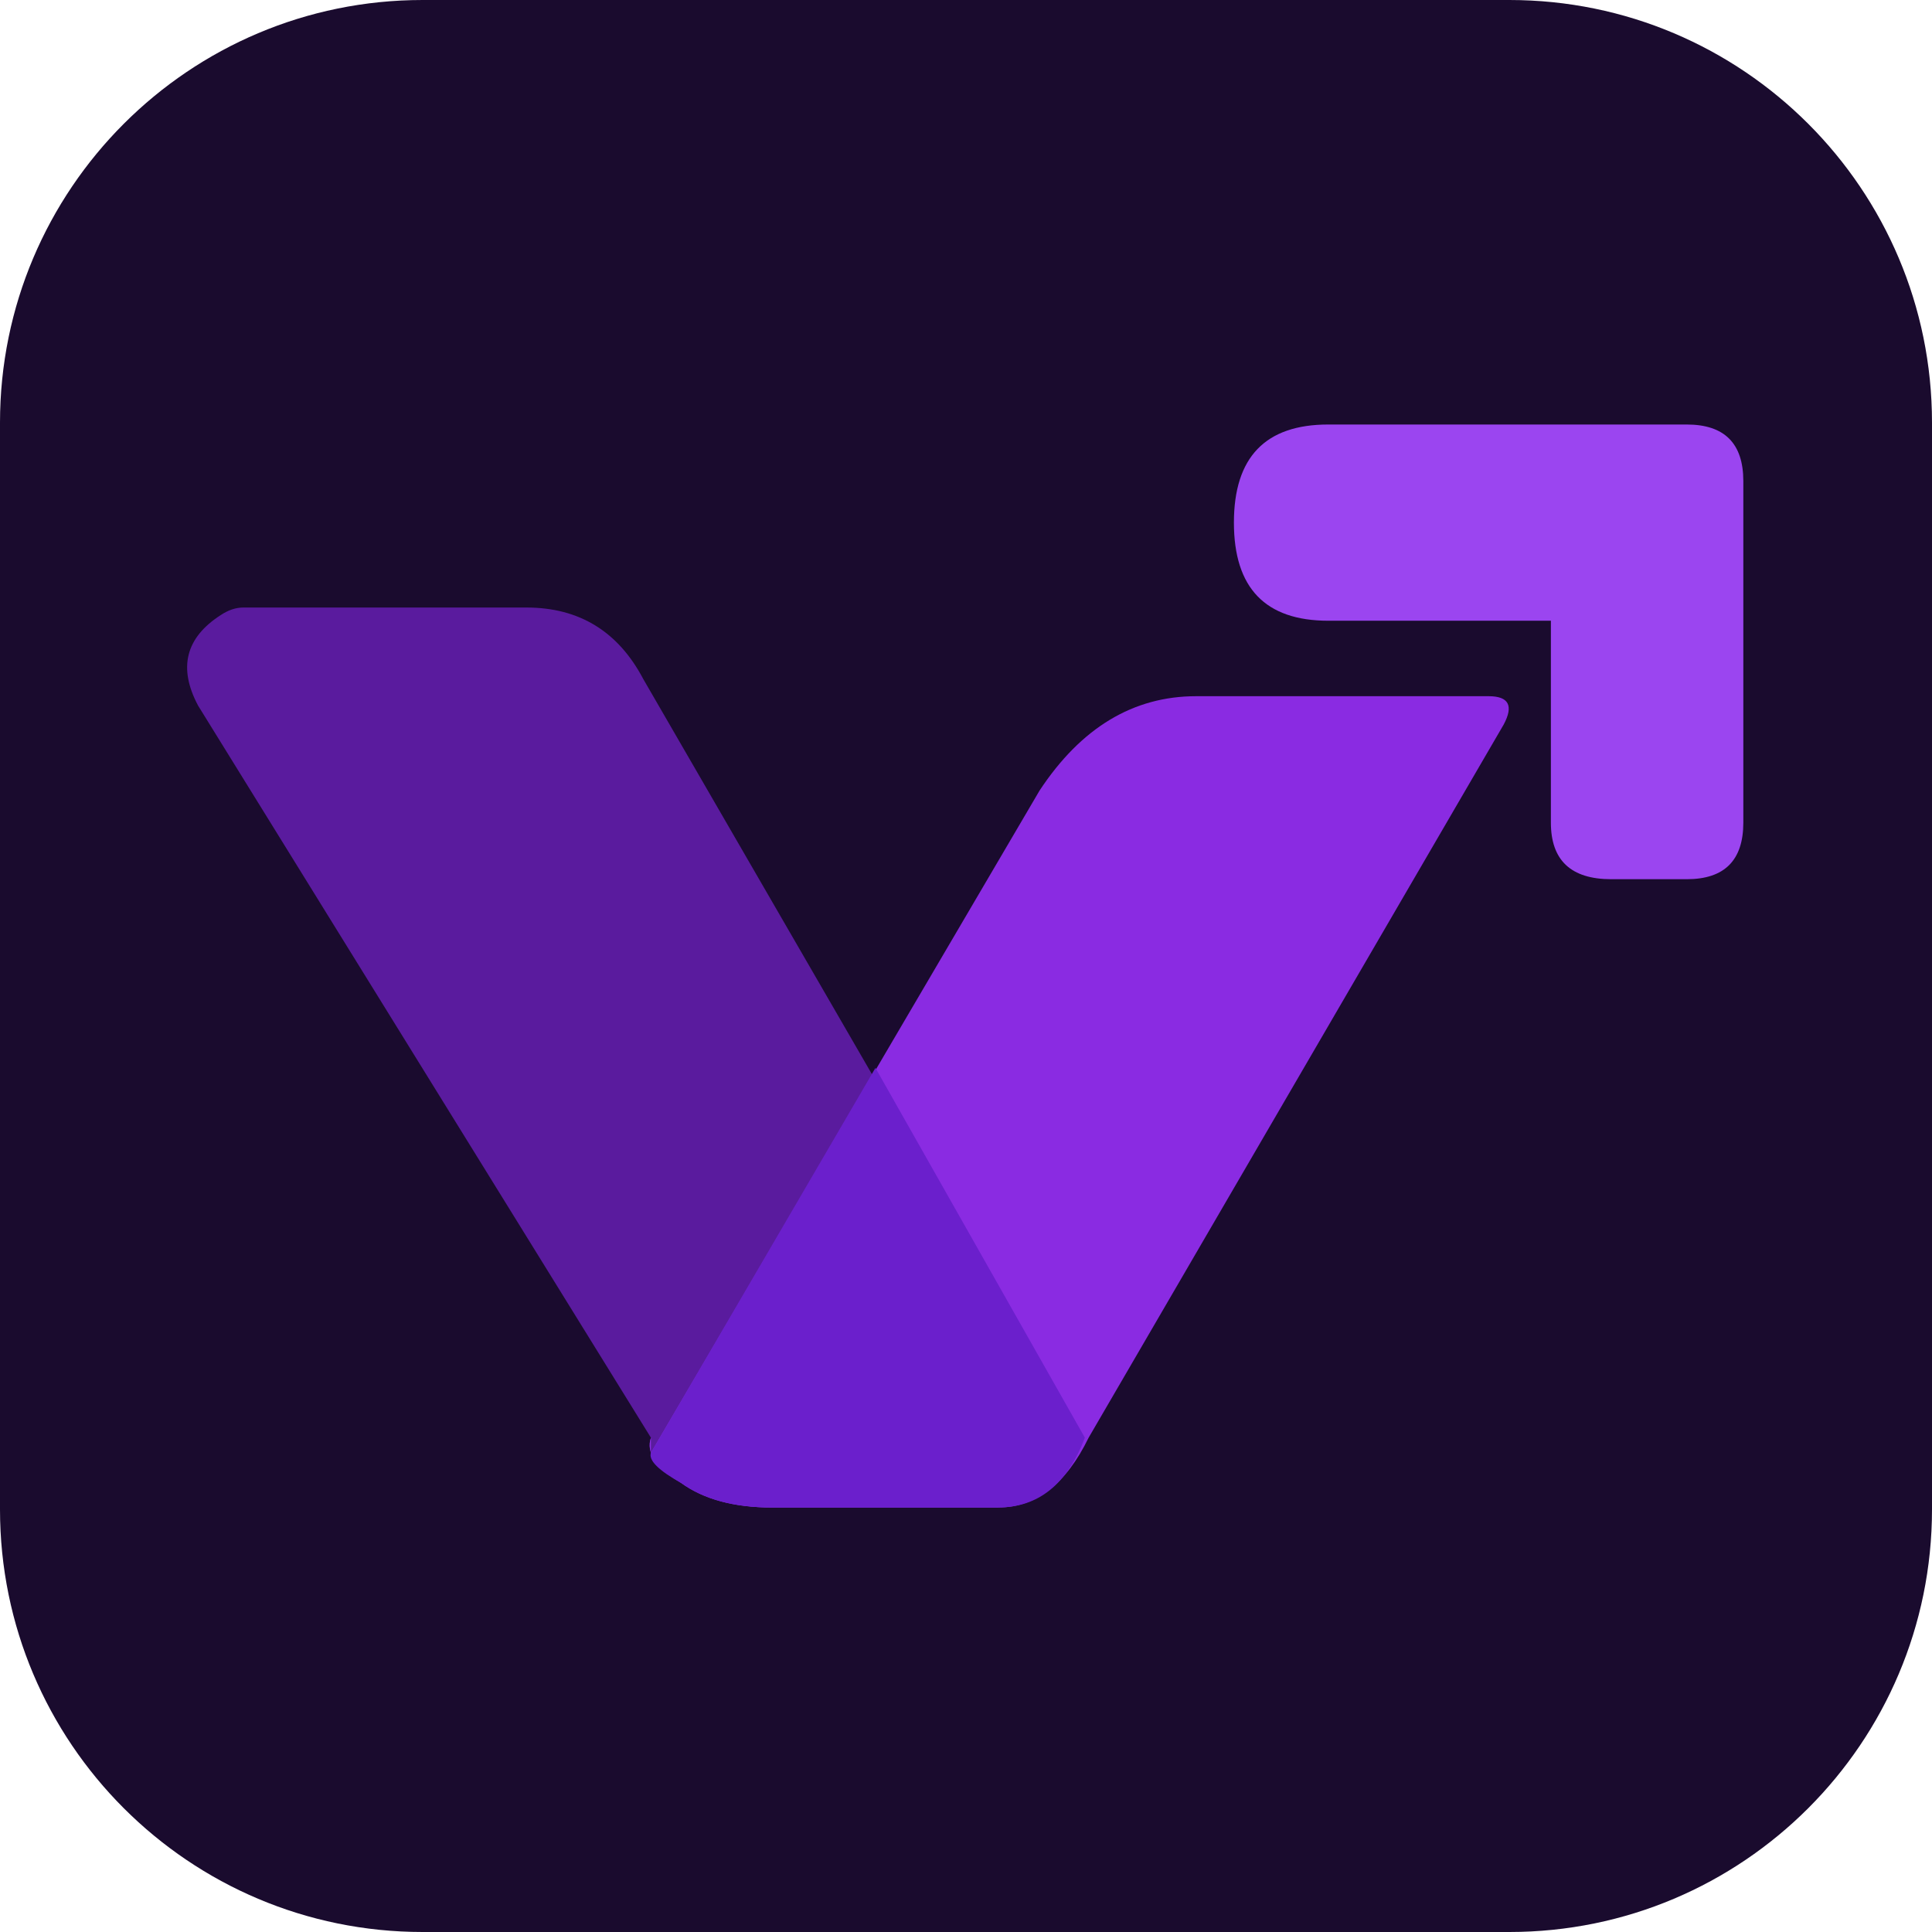
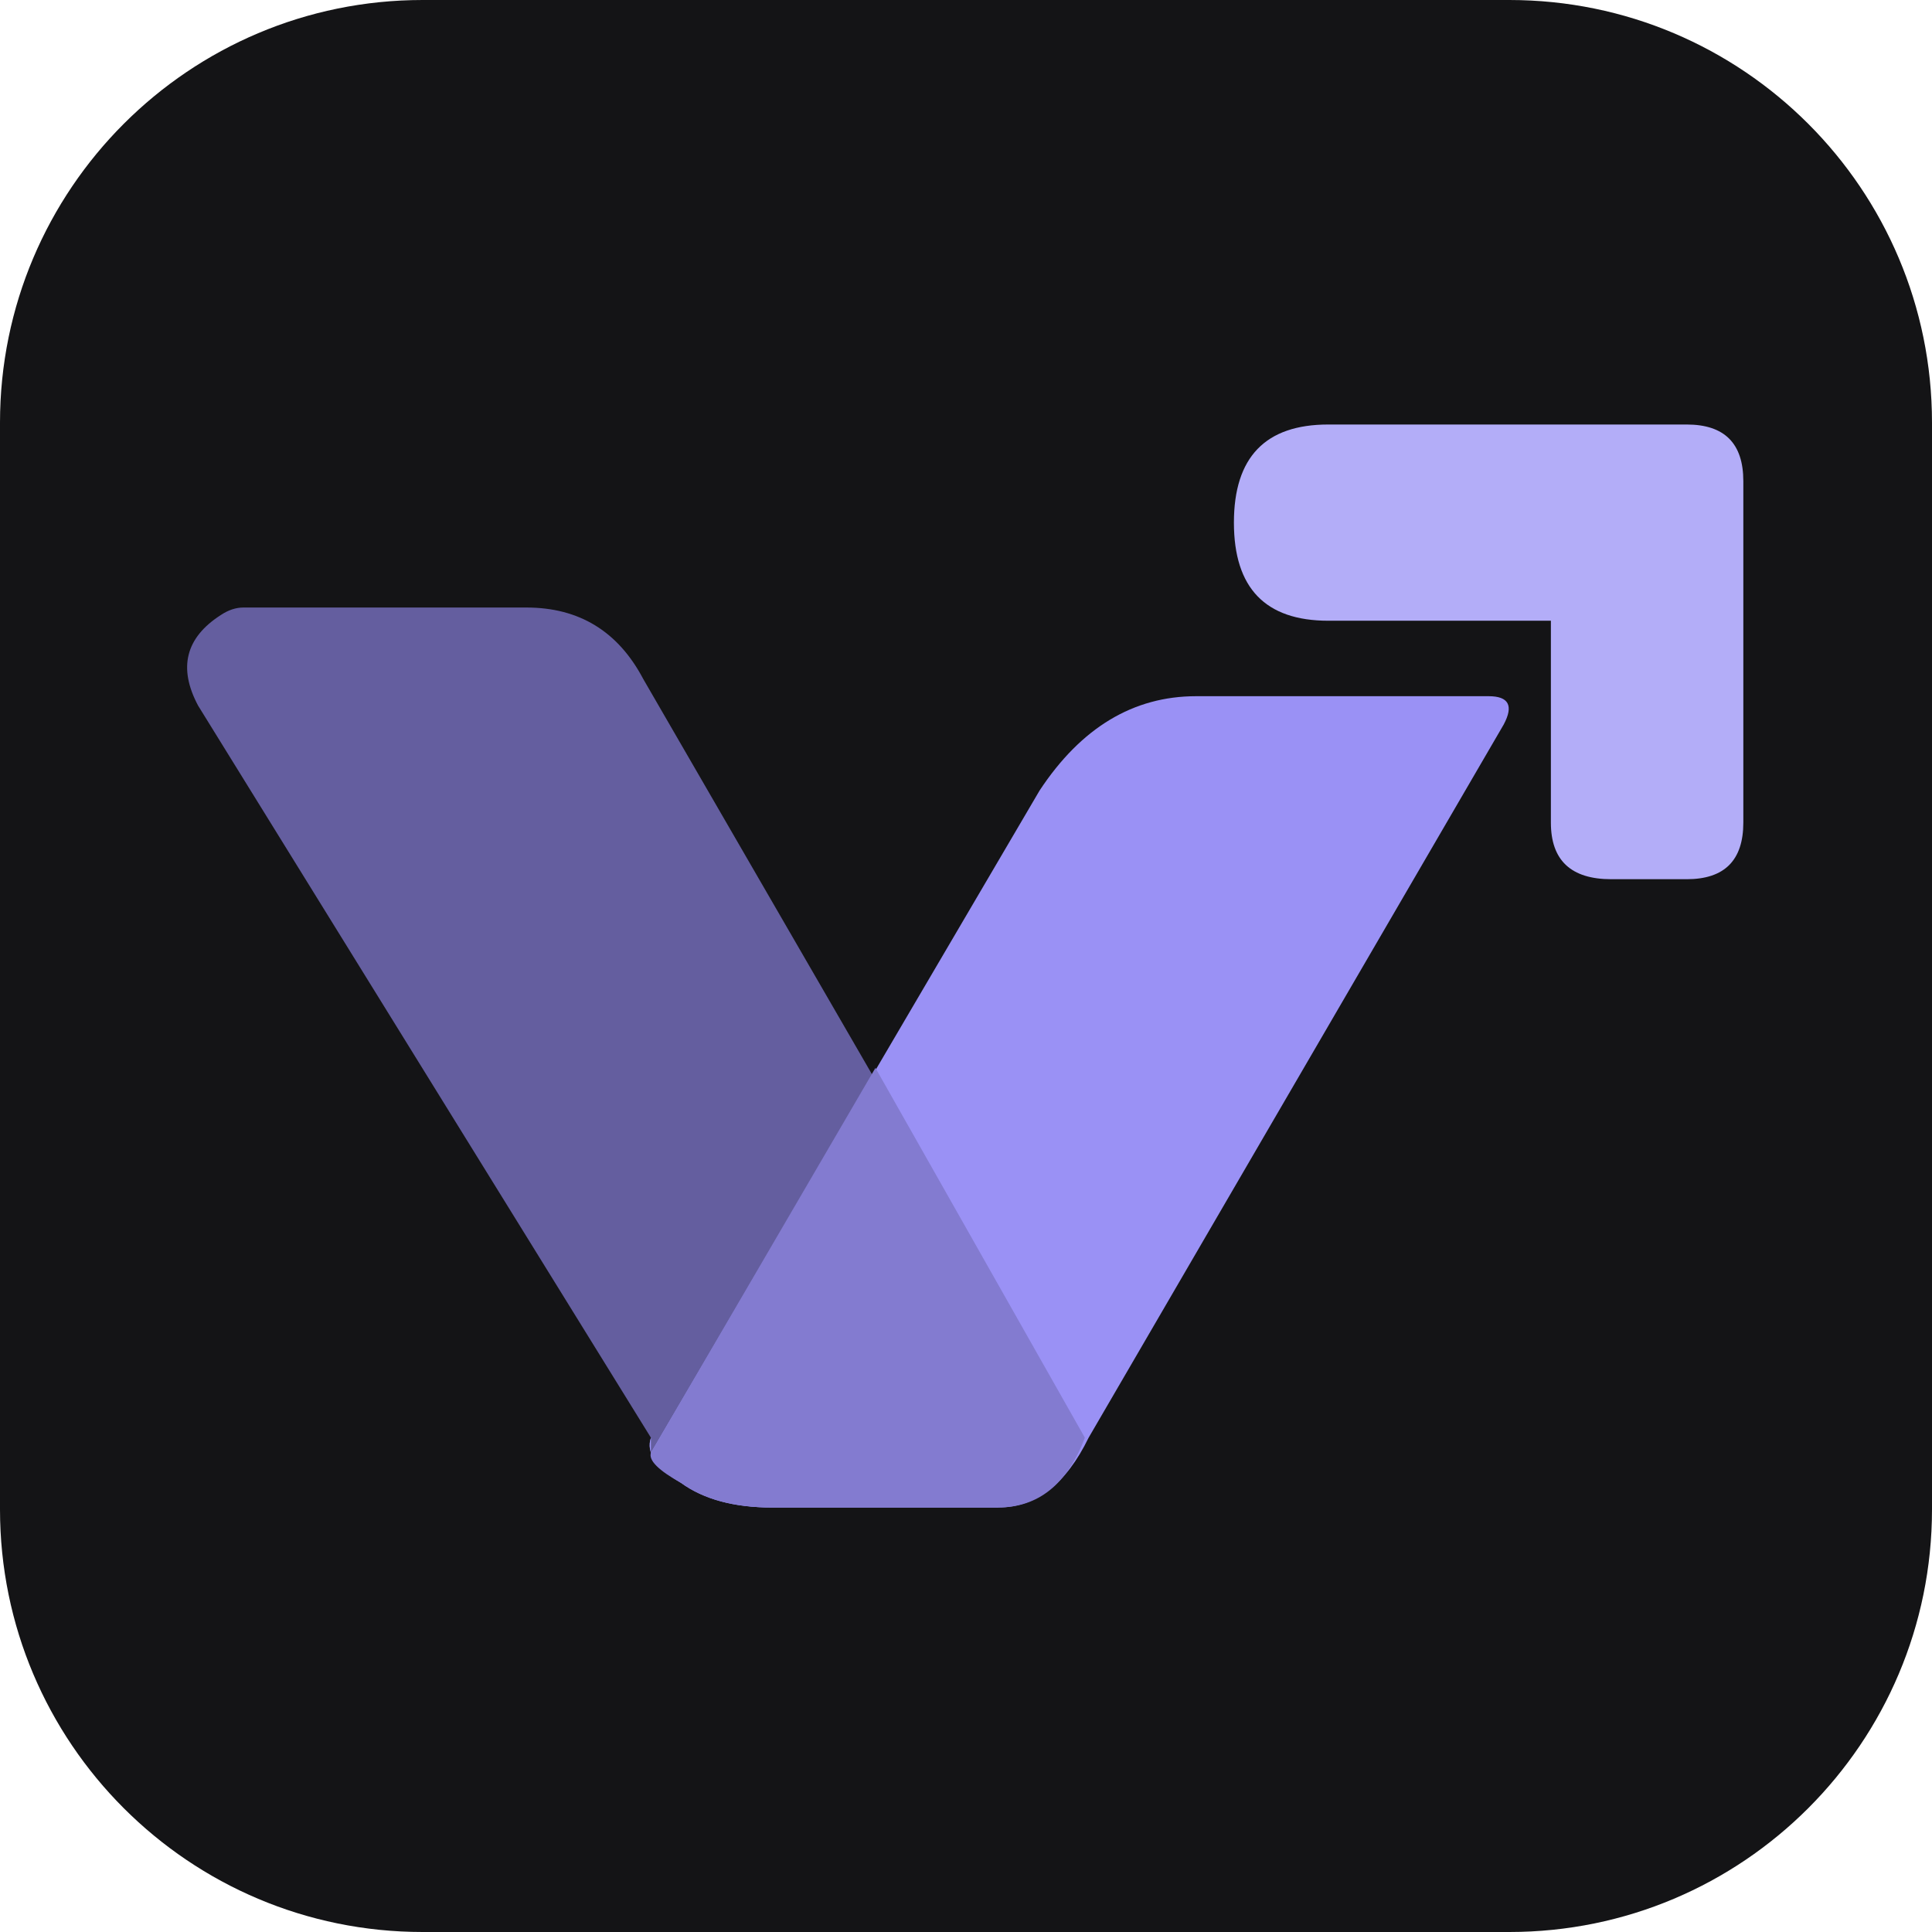
<svg xmlns="http://www.w3.org/2000/svg" viewBox="0 0 512 512" fill="none">
-   <rect width="512" height="512" rx="112" fill="#1A0B2E" />
+   <rect width="512" height="512" rx="112" fill="#141416" />
  <g transform="translate(44.5 107) scale(0.5)">
-     <path d="M40 108H190Q232 108 252 146L480 540L440 585H320Q290 585 272 570Q252 560 256 548L16 160Q0 130 28 112Q34 108 40 108Z" fill="#5A1B9E" />
-     <path d="M256 556L462 205Q495 155 545 155H700Q716 155 708 170L488 548Q470 585 440 585H320Q290 585 272 572Q252 560 256 548Z" fill="#8A2BE2" />
-     <path d="M256 556L375 352L486 548Q472 585 440 585H320Q290 585 272 572Q254 562 256 556Z" fill="#6B1FCC" />
-     <path d="M615 11H805Q835 11 835 41V222Q835 252 805 252H765Q733 252 733 222V115H615Q565 115 565 63Q565 11 615 11Z" fill="#9B45F0" />
+     <path d="M40 108H190Q232 108 252 146L480 540L440 585H320Q290 585 272 570Q252 560 256 548L16 160Q0 130 28 112Q34 108 40 108Z" fill="#645E9F" />
+     <path d="M256 556L462 205Q495 155 545 155H700Q716 155 708 170L488 548Q470 585 440 585H320Q290 585 272 572Q252 560 256 548Z" fill="#9A91F5" />
+     <path d="M256 556L375 352L486 548Q472 585 440 585H320Q290 585 272 572Q254 562 256 556Z" fill="#837BD0" />
+     <path d="M615 11H805Q835 11 835 41V222Q835 252 805 252H765Q733 252 733 222V115H615Q565 115 565 63Q565 11 615 11Z" fill="#B3ADF8" />
  </g>
</svg>
